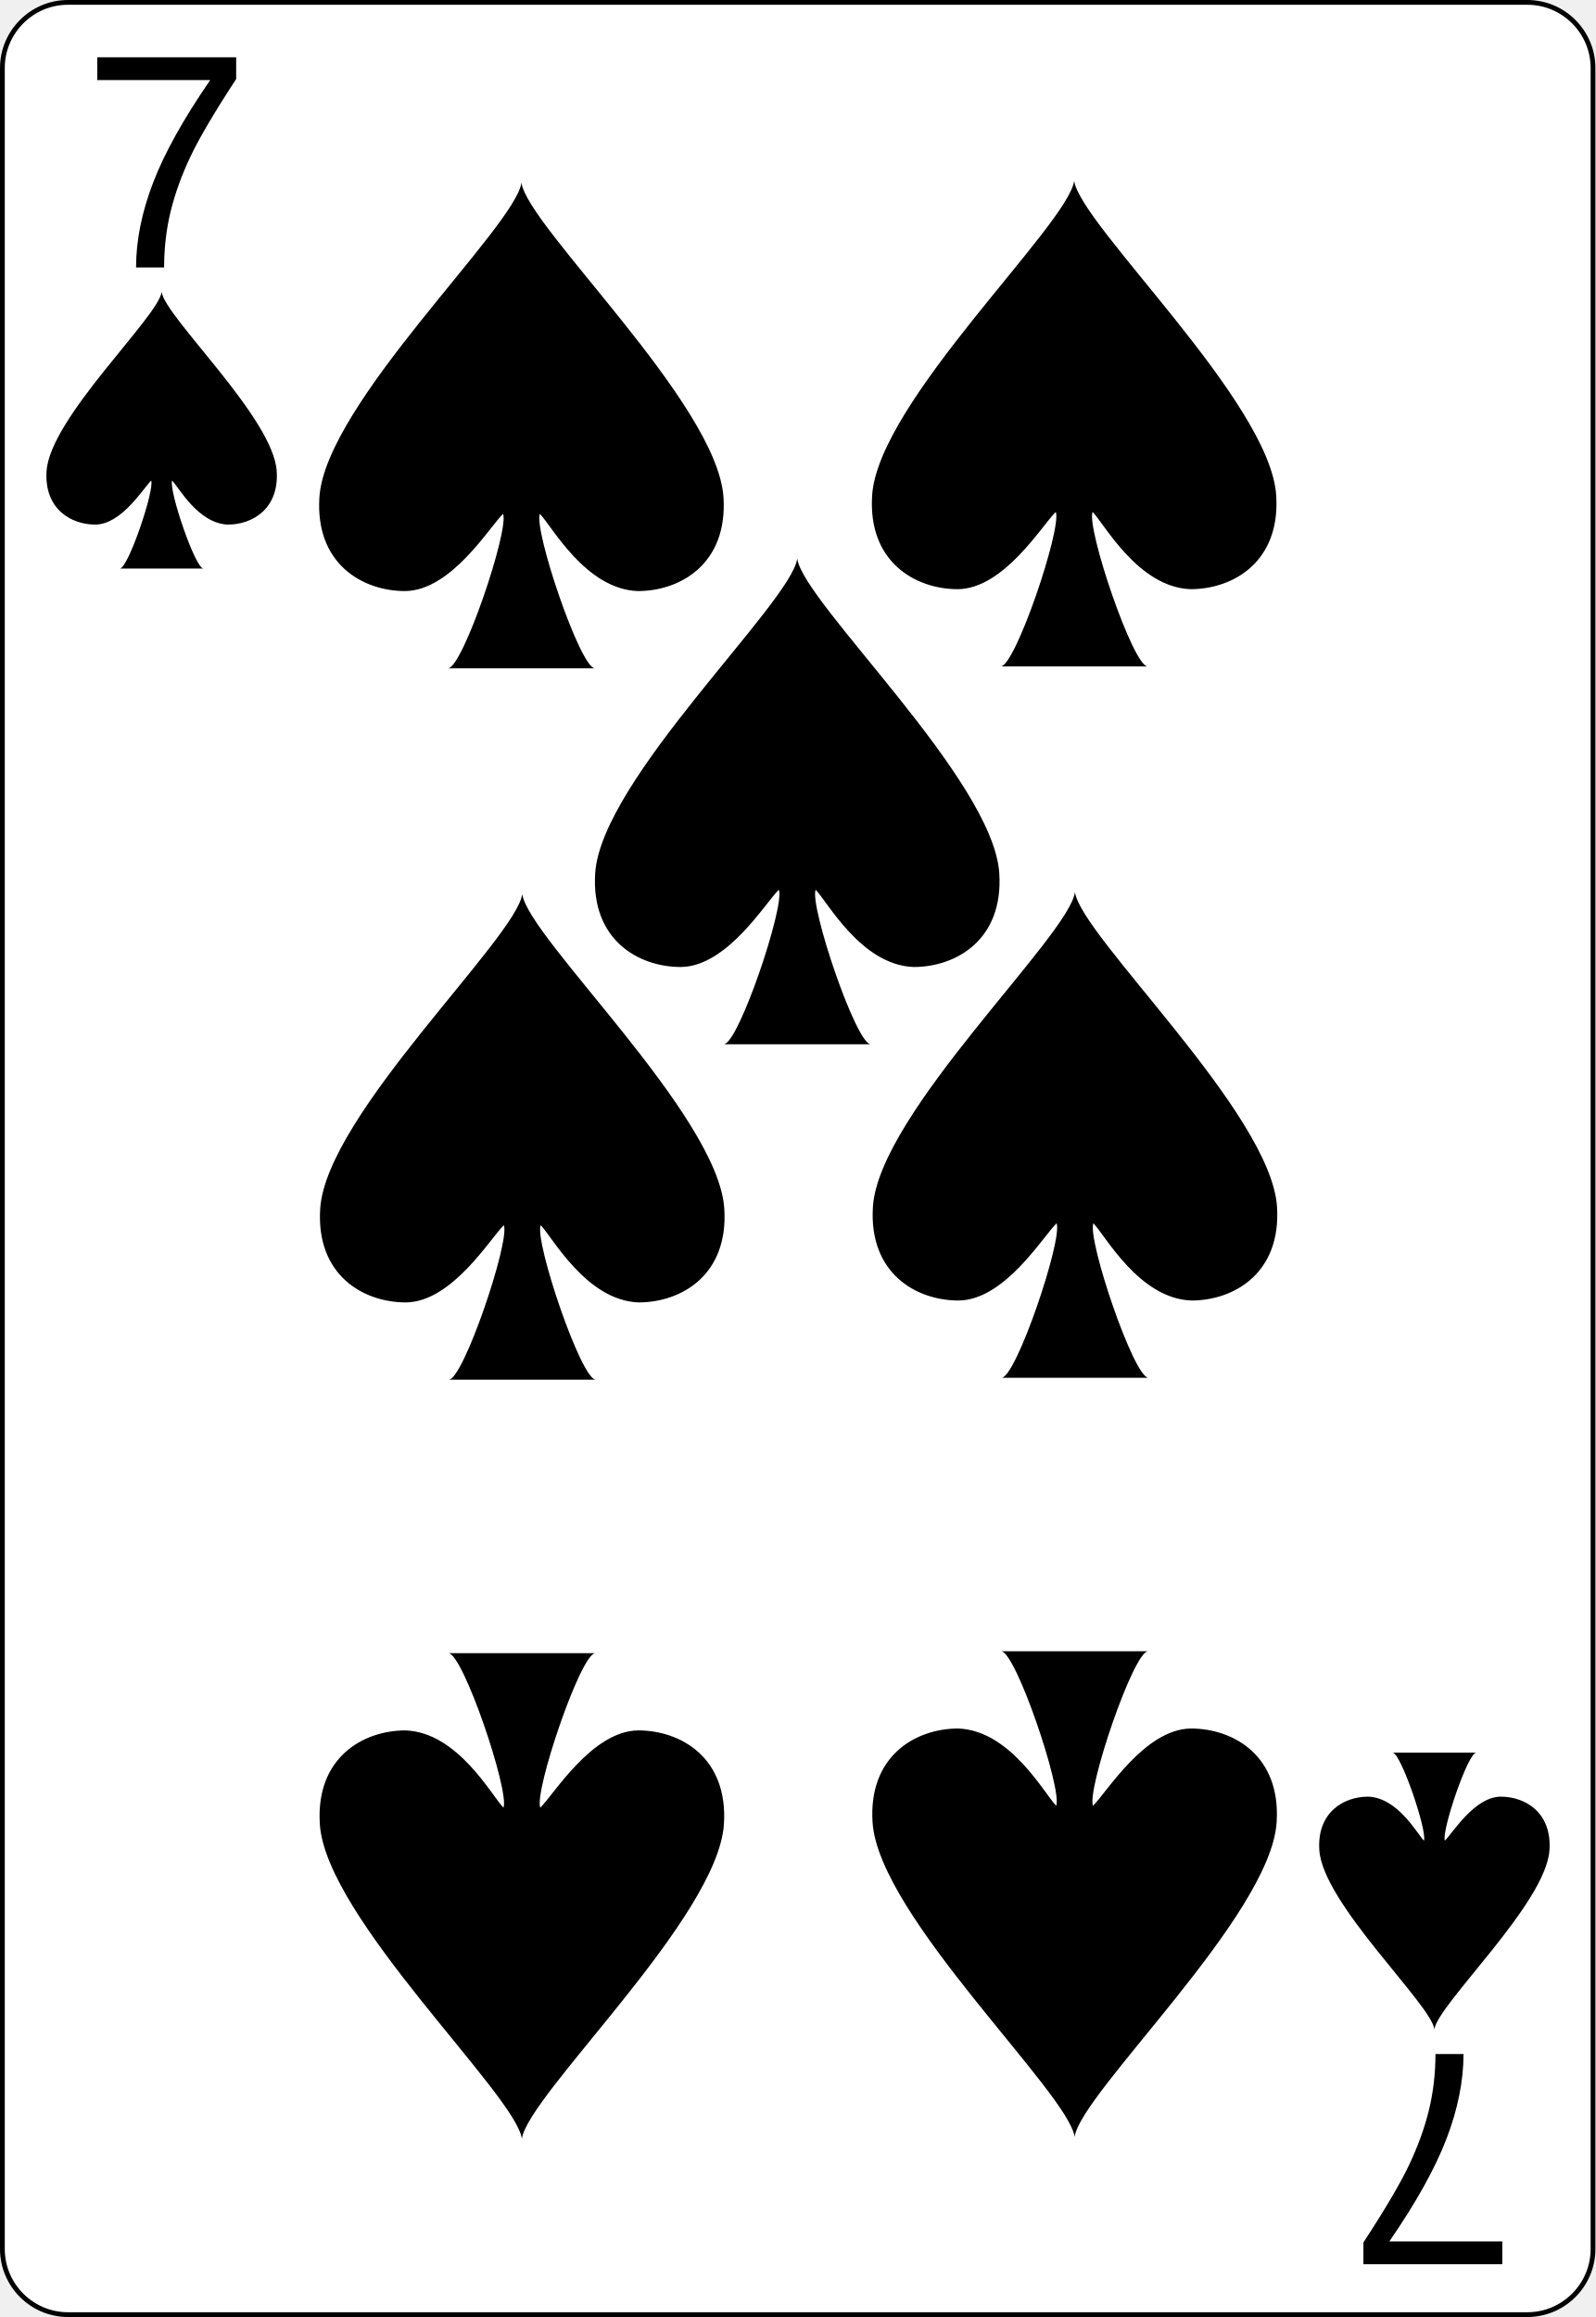
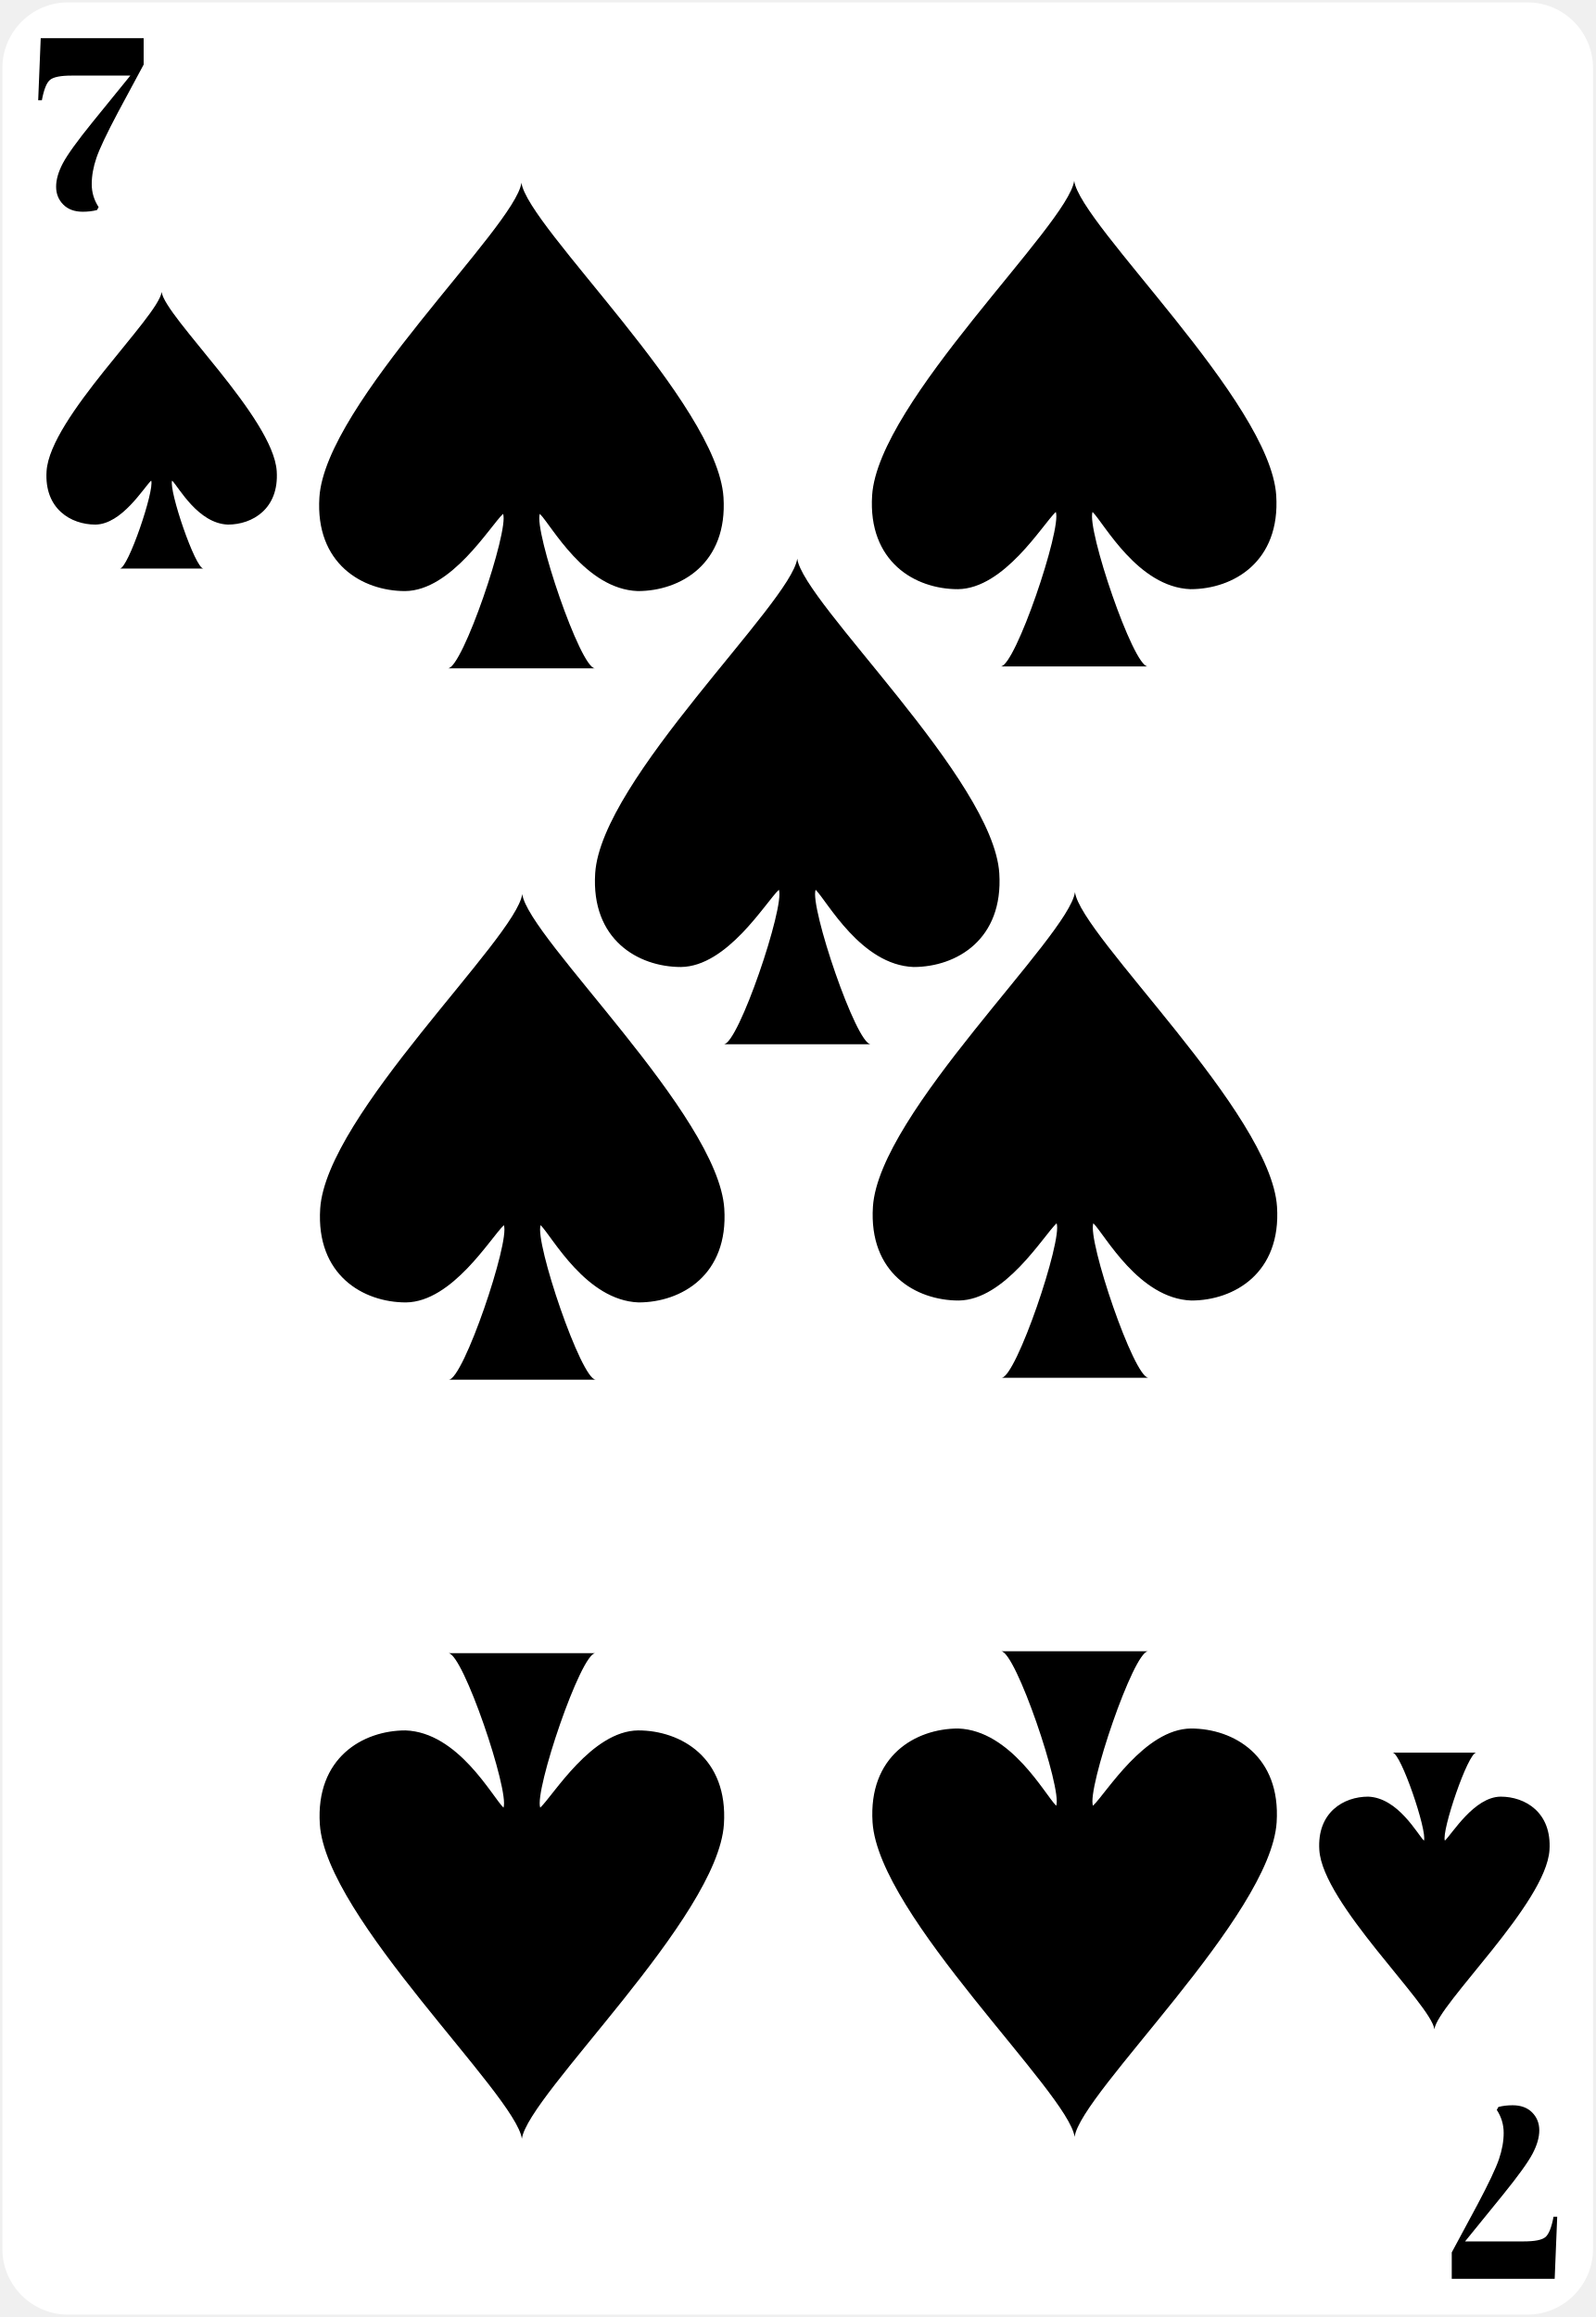
<svg xmlns="http://www.w3.org/2000/svg" width="167.087pt" height="242.667pt" viewBox="0 0 167.087 242.667" xml:space="preserve" id="svg2" version="1.1">
  <defs id="defs41" />
  <g id="Layer_x0020_1" style="fill-rule:nonzero;clip-rule:nonzero;stroke:#000000;stroke-miterlimit:4;">
-     <path style="fill:#FFFFFF;stroke-width:0.5;" d="M166.837,235.548c0,3.777-3.087,6.869-6.871,6.869H7.111c-3.775,0-6.861-3.092-6.861-6.869V7.12C0.25,3.343,3.336,0.25,7.111,0.25h152.855    c3.784,0,6.871,3.093,6.871,6.87v228.428z" id="path5" />
+     <path style="fill:#FFFFFF;stroke-width:0.5;stroke:none" d="M166.837,235.548c0,3.777-3.087,6.869-6.871,6.869H7.111c-3.775,0-6.861-3.092-6.861-6.869V7.12C0.25,3.343,3.336,0.25,7.111,0.25h152.855    c3.784,0,6.871,3.093,6.871,6.87v228.428z" id="path5" />
    <g style="stroke:none;" id="g7">
      <g id="g9">
				
			</g>
    </g>
    <g id="g15">
			
		</g>
    <g id="g19">
			
		</g>
    <g style="stroke:none;" id="g23">
      <g id="g25">
				
			</g>
    </g>
    <g style="stroke:none;" id="g31">
      <g id="g33">
				
			</g>
    </g>
  </g>
-   <text xml:space="preserve" style="font-size:32px;font-style:normal;font-weight:normal;line-height:125%;letter-spacing:0px;word-spacing:0px;fill:#000000;fill-opacity:1;stroke:none;font-family:Bitstream Vera Sans" x="8.547" y="28.013" id="text3788">
-     <tspan id="tspan3790" x="8.547" y="28.013" style="font-style:normal;font-variant:normal;font-weight:normal;font-stretch:normal;font-family:Arial;-inkscape-font-specification:Arial">7</tspan>
-   </text>
+   <g id="rank-index" style="fill:#000000;stroke:none">
+     <path id="rank-index-top" d="M9.679 12.806 13.65 7.917H7.489Q5.781 7.917 5.239 8.365Q4.698 8.813 4.385 10.502H4L4.265 4H15.045V6.765L12.374 11.731Q10.594 15.085 10.1 16.531Q9.607 17.978 9.607 19.283Q9.607 20.589 10.329 21.69L10.16 21.997Q9.487 22.176 8.668 22.176Q7.369 22.176 6.623 21.421Q5.877 20.666 5.877 19.552Q5.877 18.438 6.587 17.094Q7.297 15.75 9.679 12.806Z" />
+     <path id="rank-index-bottom" d="M9.679 12.806 13.65 7.917H7.489Q5.781 7.917 5.239 8.365Q4.698 8.813 4.385 10.502H4L4.265 4H15.045V6.765L12.374 11.731Q10.594 15.085 10.1 16.531Q9.607 17.978 9.607 19.283Q9.607 20.589 10.329 21.69L10.16 21.997Q9.487 22.176 8.668 22.176Q7.369 22.176 6.623 21.421Q5.877 20.666 5.877 19.552Q5.877 18.438 6.587 17.094Q7.297 15.75 9.679 12.806Z" transform="rotate(180,83.54346,121.3335)" />
+   </g>
  <g transform="matrix(1.508595,0,0,1.379325,16.9291,45.0659)" id="layer1-7">
    <path id="sl" d="M 7.989,3.103 C 7.747,-0.954 0.242,-8.59 0,-10.5 c -0.242,1.909 -7.747,9.545 -7.989,13.603 -0.169,2.868 1.695,4.057 3.39,4.057 1.835,-0.022 3.351,-2.801 3.873,-3.341 0.242,0.716 -1.603,6.682 -2.179,6.682 l 5.811,0 C 2.33,10.501 0.485,4.535 0.727,3.819 1.184,4.315 2.524,7.077 4.601,7.16 6.295,7.159 8.158,5.971 7.989,3.103 z" style="fill:#000000" />
  </g>
  <g transform="matrix(2.648679,0,0,2.421718,54.61089,44.566)" id="layer1-7-88">
    <path id="sl-4" d="M 7.989,3.103 C 7.747,-0.954 0.242,-8.59 0,-10.5 c -0.242,1.909 -7.747,9.545 -7.989,13.603 -0.169,2.868 1.695,4.057 3.39,4.057 1.835,-0.022 3.351,-2.801 3.873,-3.341 0.242,0.716 -1.603,6.682 -2.179,6.682 l 5.811,0 C 2.33,10.501 0.485,4.535 0.727,3.819 1.184,4.315 2.524,7.077 4.601,7.16 6.295,7.159 8.158,5.971 7.989,3.103 z" style="fill:#000000" />
  </g>
-   <text xml:space="preserve" style="font-size:32px;font-style:normal;font-weight:normal;line-height:125%;letter-spacing:0px;word-spacing:0px;fill:#000000;fill-opacity:1;stroke:none;font-family:Bitstream Vera Sans" x="-158.978" y="-215.124" id="text3788-7" transform="scale(-1,-1)">
-     <tspan id="tspan3790-6" x="-158.978" y="-215.124" style="font-style:normal;font-variant:normal;font-weight:normal;font-stretch:normal;font-family:Arial;-inkscape-font-specification:Arial">7</tspan>
-   </text>
  <g transform="matrix(-1.508595,0,0,-1.379325,150.2251,198.0441)" id="layer1-7-3">
    <path id="sl-1" d="M 7.989,3.103 C 7.747,-0.954 0.242,-8.59 0,-10.5 c -0.242,1.909 -7.747,9.545 -7.989,13.603 -0.169,2.868 1.695,4.057 3.39,4.057 1.835,-0.022 3.351,-2.801 3.873,-3.341 0.242,0.716 -1.603,6.682 -2.179,6.682 l 5.811,0 C 2.33,10.501 0.485,4.535 0.727,3.819 1.184,4.315 2.524,7.077 4.601,7.16 6.295,7.159 8.158,5.971 7.989,3.103 z" style="fill:#000000" />
  </g>
  <g transform="matrix(-2.648679,0,0,-2.421718,54.65613,198.5713)" id="layer1-7-88-7">
    <path id="sl-4-5" d="M 7.989,3.103 C 7.747,-0.954 0.242,-8.59 0,-10.5 c -0.242,1.909 -7.747,9.545 -7.989,13.603 -0.169,2.868 1.695,4.057 3.39,4.057 1.835,-0.022 3.351,-2.801 3.873,-3.341 0.242,0.716 -1.603,6.682 -2.179,6.682 l 5.811,0 C 2.33,10.501 0.485,4.535 0.727,3.819 1.184,4.315 2.524,7.077 4.601,7.16 6.295,7.159 8.158,5.971 7.989,3.103 z" style="fill:#000000" />
  </g>
  <g transform="matrix(2.648679,0,0,2.421718,54.6947,119.0673)" id="layer1-7-88-6">
    <path id="sl-4-8" d="M 7.989,3.103 C 7.747,-0.954 0.242,-8.59 0,-10.5 c -0.242,1.909 -7.747,9.545 -7.989,13.603 -0.169,2.868 1.695,4.057 3.39,4.057 1.835,-0.022 3.351,-2.801 3.873,-3.341 0.242,0.716 -1.603,6.682 -2.179,6.682 l 5.811,0 C 2.33,10.501 0.485,4.535 0.727,3.819 1.184,4.315 2.524,7.077 4.601,7.16 6.295,7.159 8.158,5.971 7.989,3.103 z" style="fill:#000000" />
  </g>
  <g transform="matrix(2.648679,0,0,2.421718,112.4978,44.36691)" id="layer1-7-88-68">
    <path id="sl-4-84" d="M 7.989,3.103 C 7.747,-0.954 0.242,-8.59 0,-10.5 c -0.242,1.909 -7.747,9.545 -7.989,13.603 -0.169,2.868 1.695,4.057 3.39,4.057 1.835,-0.022 3.351,-2.801 3.873,-3.341 0.242,0.716 -1.603,6.682 -2.179,6.682 l 5.811,0 C 2.33,10.501 0.485,4.535 0.727,3.819 1.184,4.315 2.524,7.077 4.601,7.16 6.295,7.159 8.158,5.971 7.989,3.103 z" style="fill:#000000" />
  </g>
  <g transform="matrix(-2.648679,0,0,-2.421718,112.543,198.3722)" id="layer1-7-88-7-3">
    <path id="sl-4-5-1" d="M 7.989,3.103 C 7.747,-0.954 0.242,-8.59 0,-10.5 c -0.242,1.909 -7.747,9.545 -7.989,13.603 -0.169,2.868 1.695,4.057 3.39,4.057 1.835,-0.022 3.351,-2.801 3.873,-3.341 0.242,0.716 -1.603,6.682 -2.179,6.682 l 5.811,0 C 2.33,10.501 0.485,4.535 0.727,3.819 1.184,4.315 2.524,7.077 4.601,7.16 6.295,7.159 8.158,5.971 7.989,3.103 z" style="fill:#000000" />
  </g>
  <g transform="matrix(2.648679,0,0,2.421718,112.5816,118.8682)" id="layer1-7-88-6-4">
    <path id="sl-4-8-9" d="M 7.989,3.103 C 7.747,-0.954 0.242,-8.59 0,-10.5 c -0.242,1.909 -7.747,9.545 -7.989,13.603 -0.169,2.868 1.695,4.057 3.39,4.057 1.835,-0.022 3.351,-2.801 3.873,-3.341 0.242,0.716 -1.603,6.682 -2.179,6.682 l 5.811,0 C 2.33,10.501 0.485,4.535 0.727,3.819 1.184,4.315 2.524,7.077 4.601,7.16 6.295,7.159 8.158,5.971 7.989,3.103 z" style="fill:#000000" />
  </g>
  <g transform="matrix(2.648679,0,0,2.421718,83.4947,83.93795)" id="layer1-7-88-688">
    <path id="sl-4-4" d="M 7.989,3.103 C 7.747,-0.954 0.242,-8.59 0,-10.5 c -0.242,1.909 -7.747,9.545 -7.989,13.603 -0.169,2.868 1.695,4.057 3.39,4.057 1.835,-0.022 3.351,-2.801 3.873,-3.341 0.242,0.716 -1.603,6.682 -2.179,6.682 l 5.811,0 C 2.33,10.501 0.485,4.535 0.727,3.819 1.184,4.315 2.524,7.077 4.601,7.16 6.295,7.159 8.158,5.971 7.989,3.103 z" style="fill:#000000" />
  </g>
</svg>
